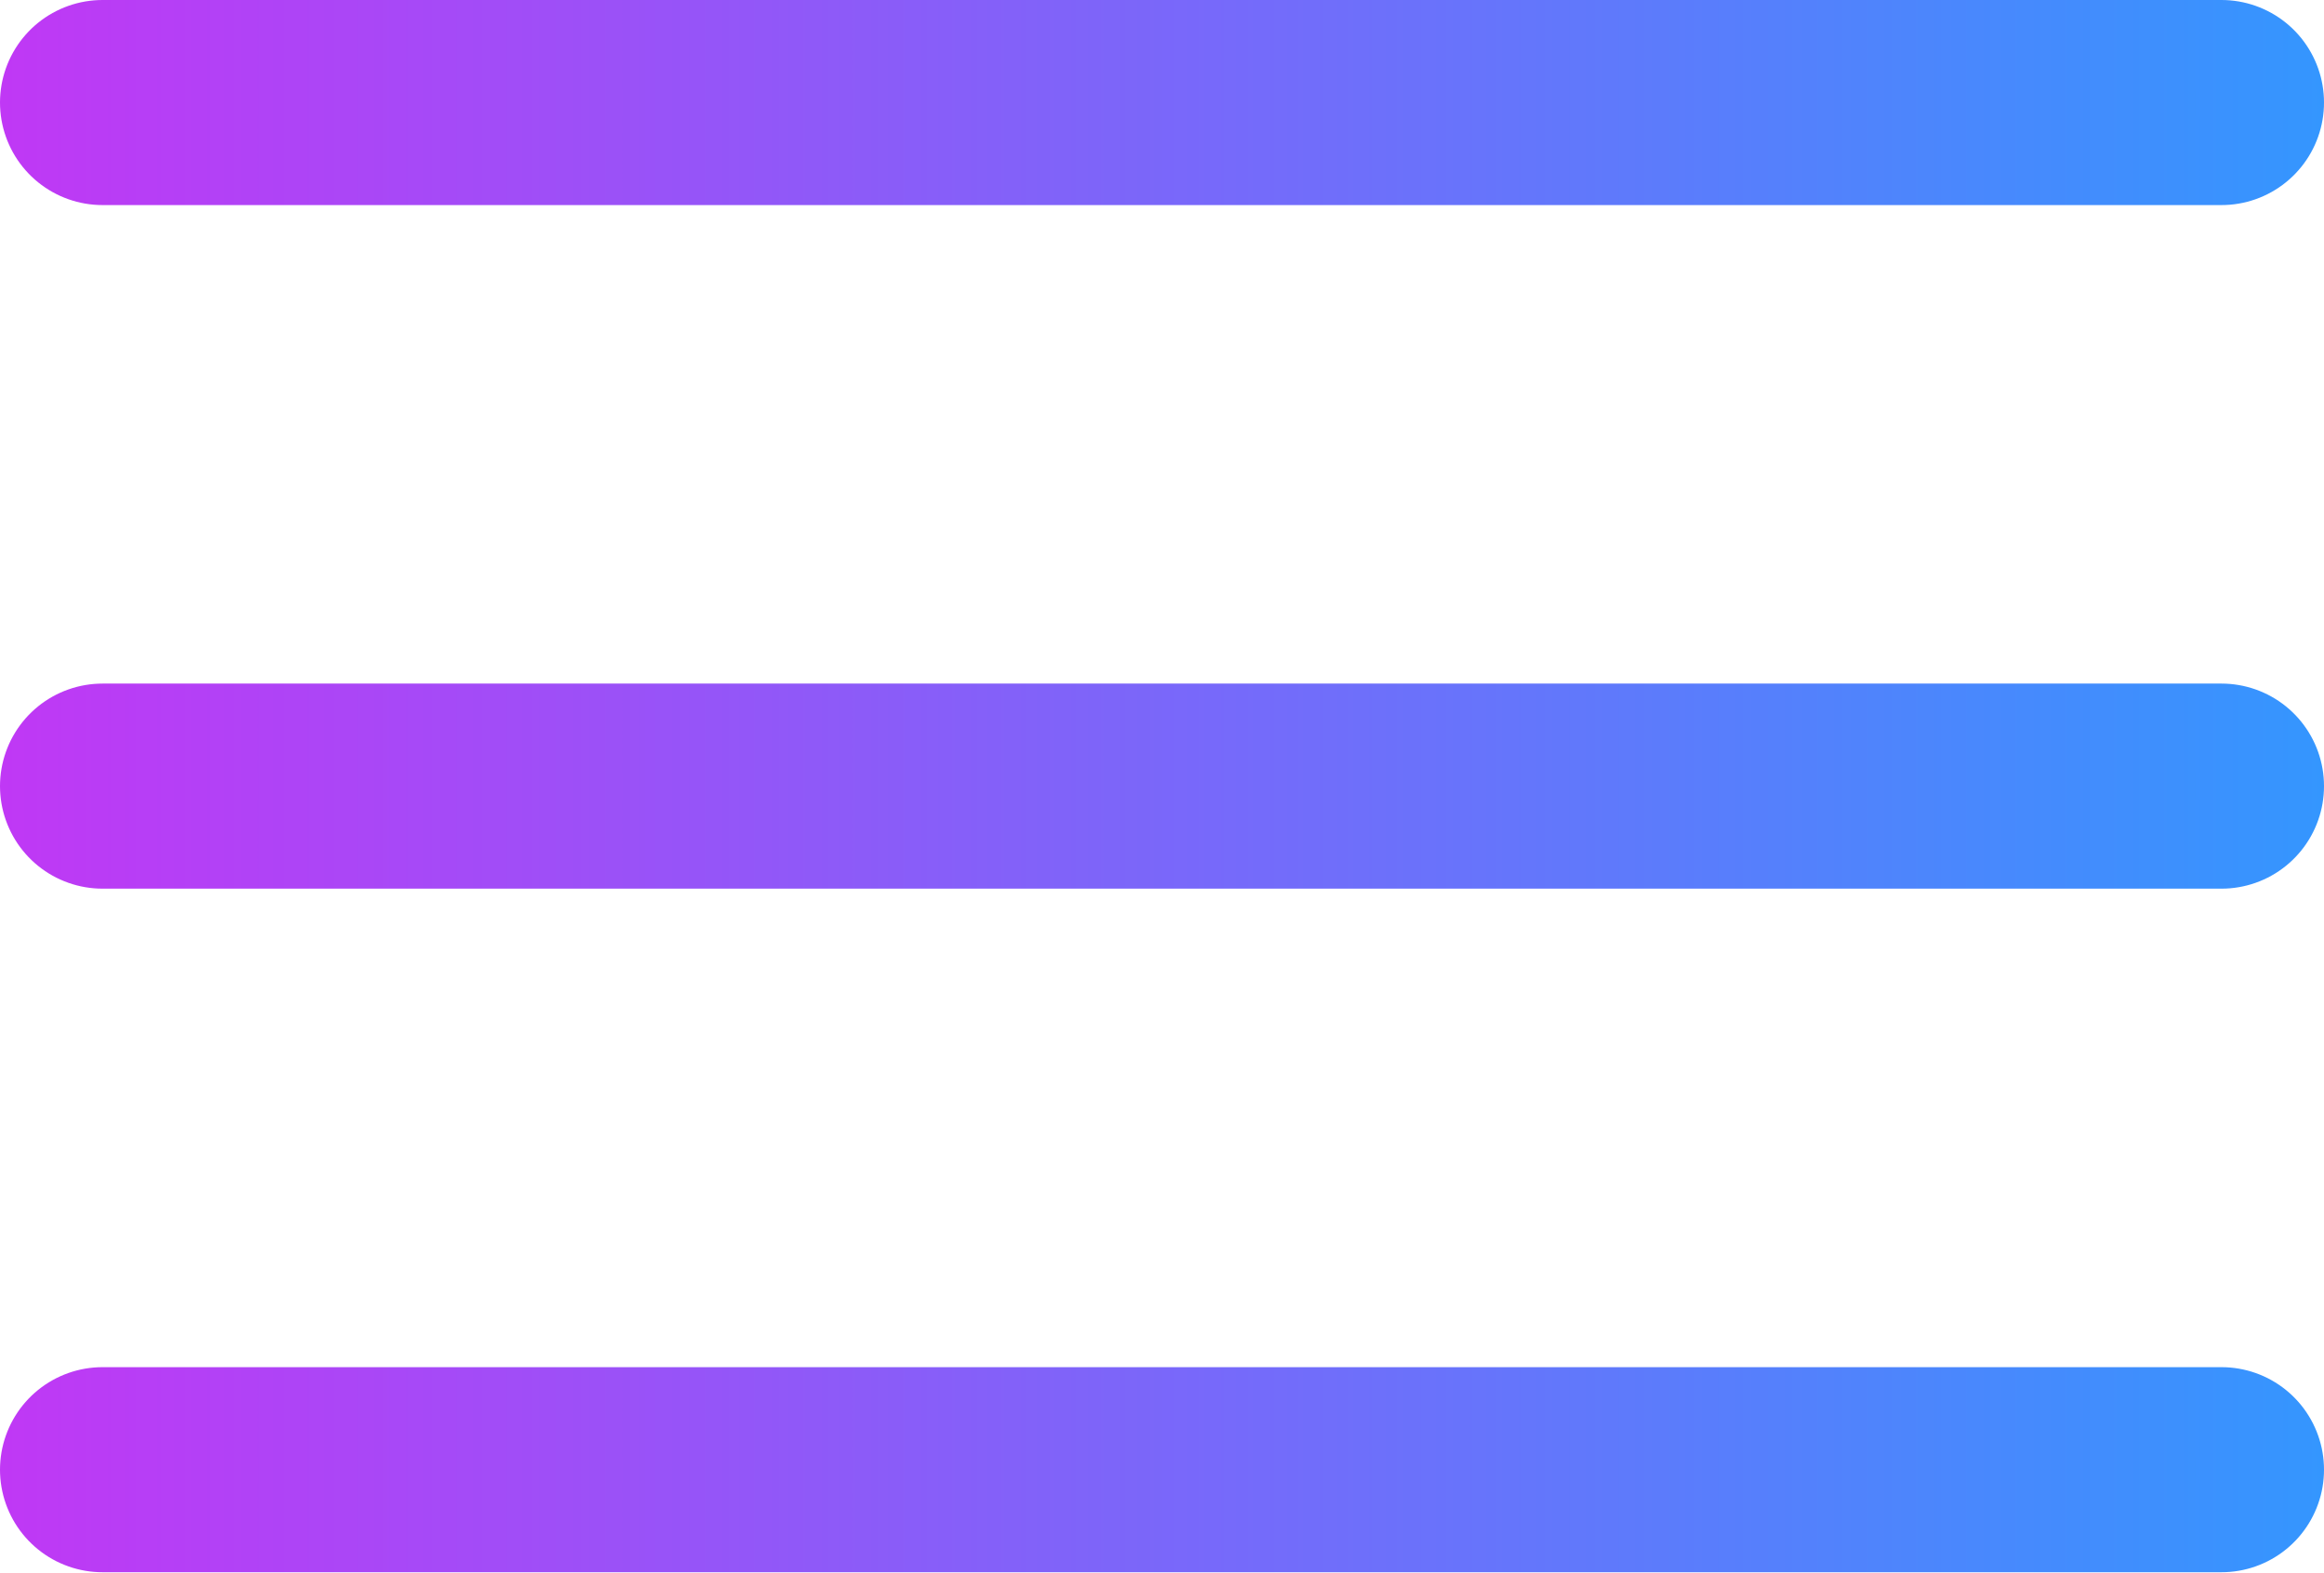
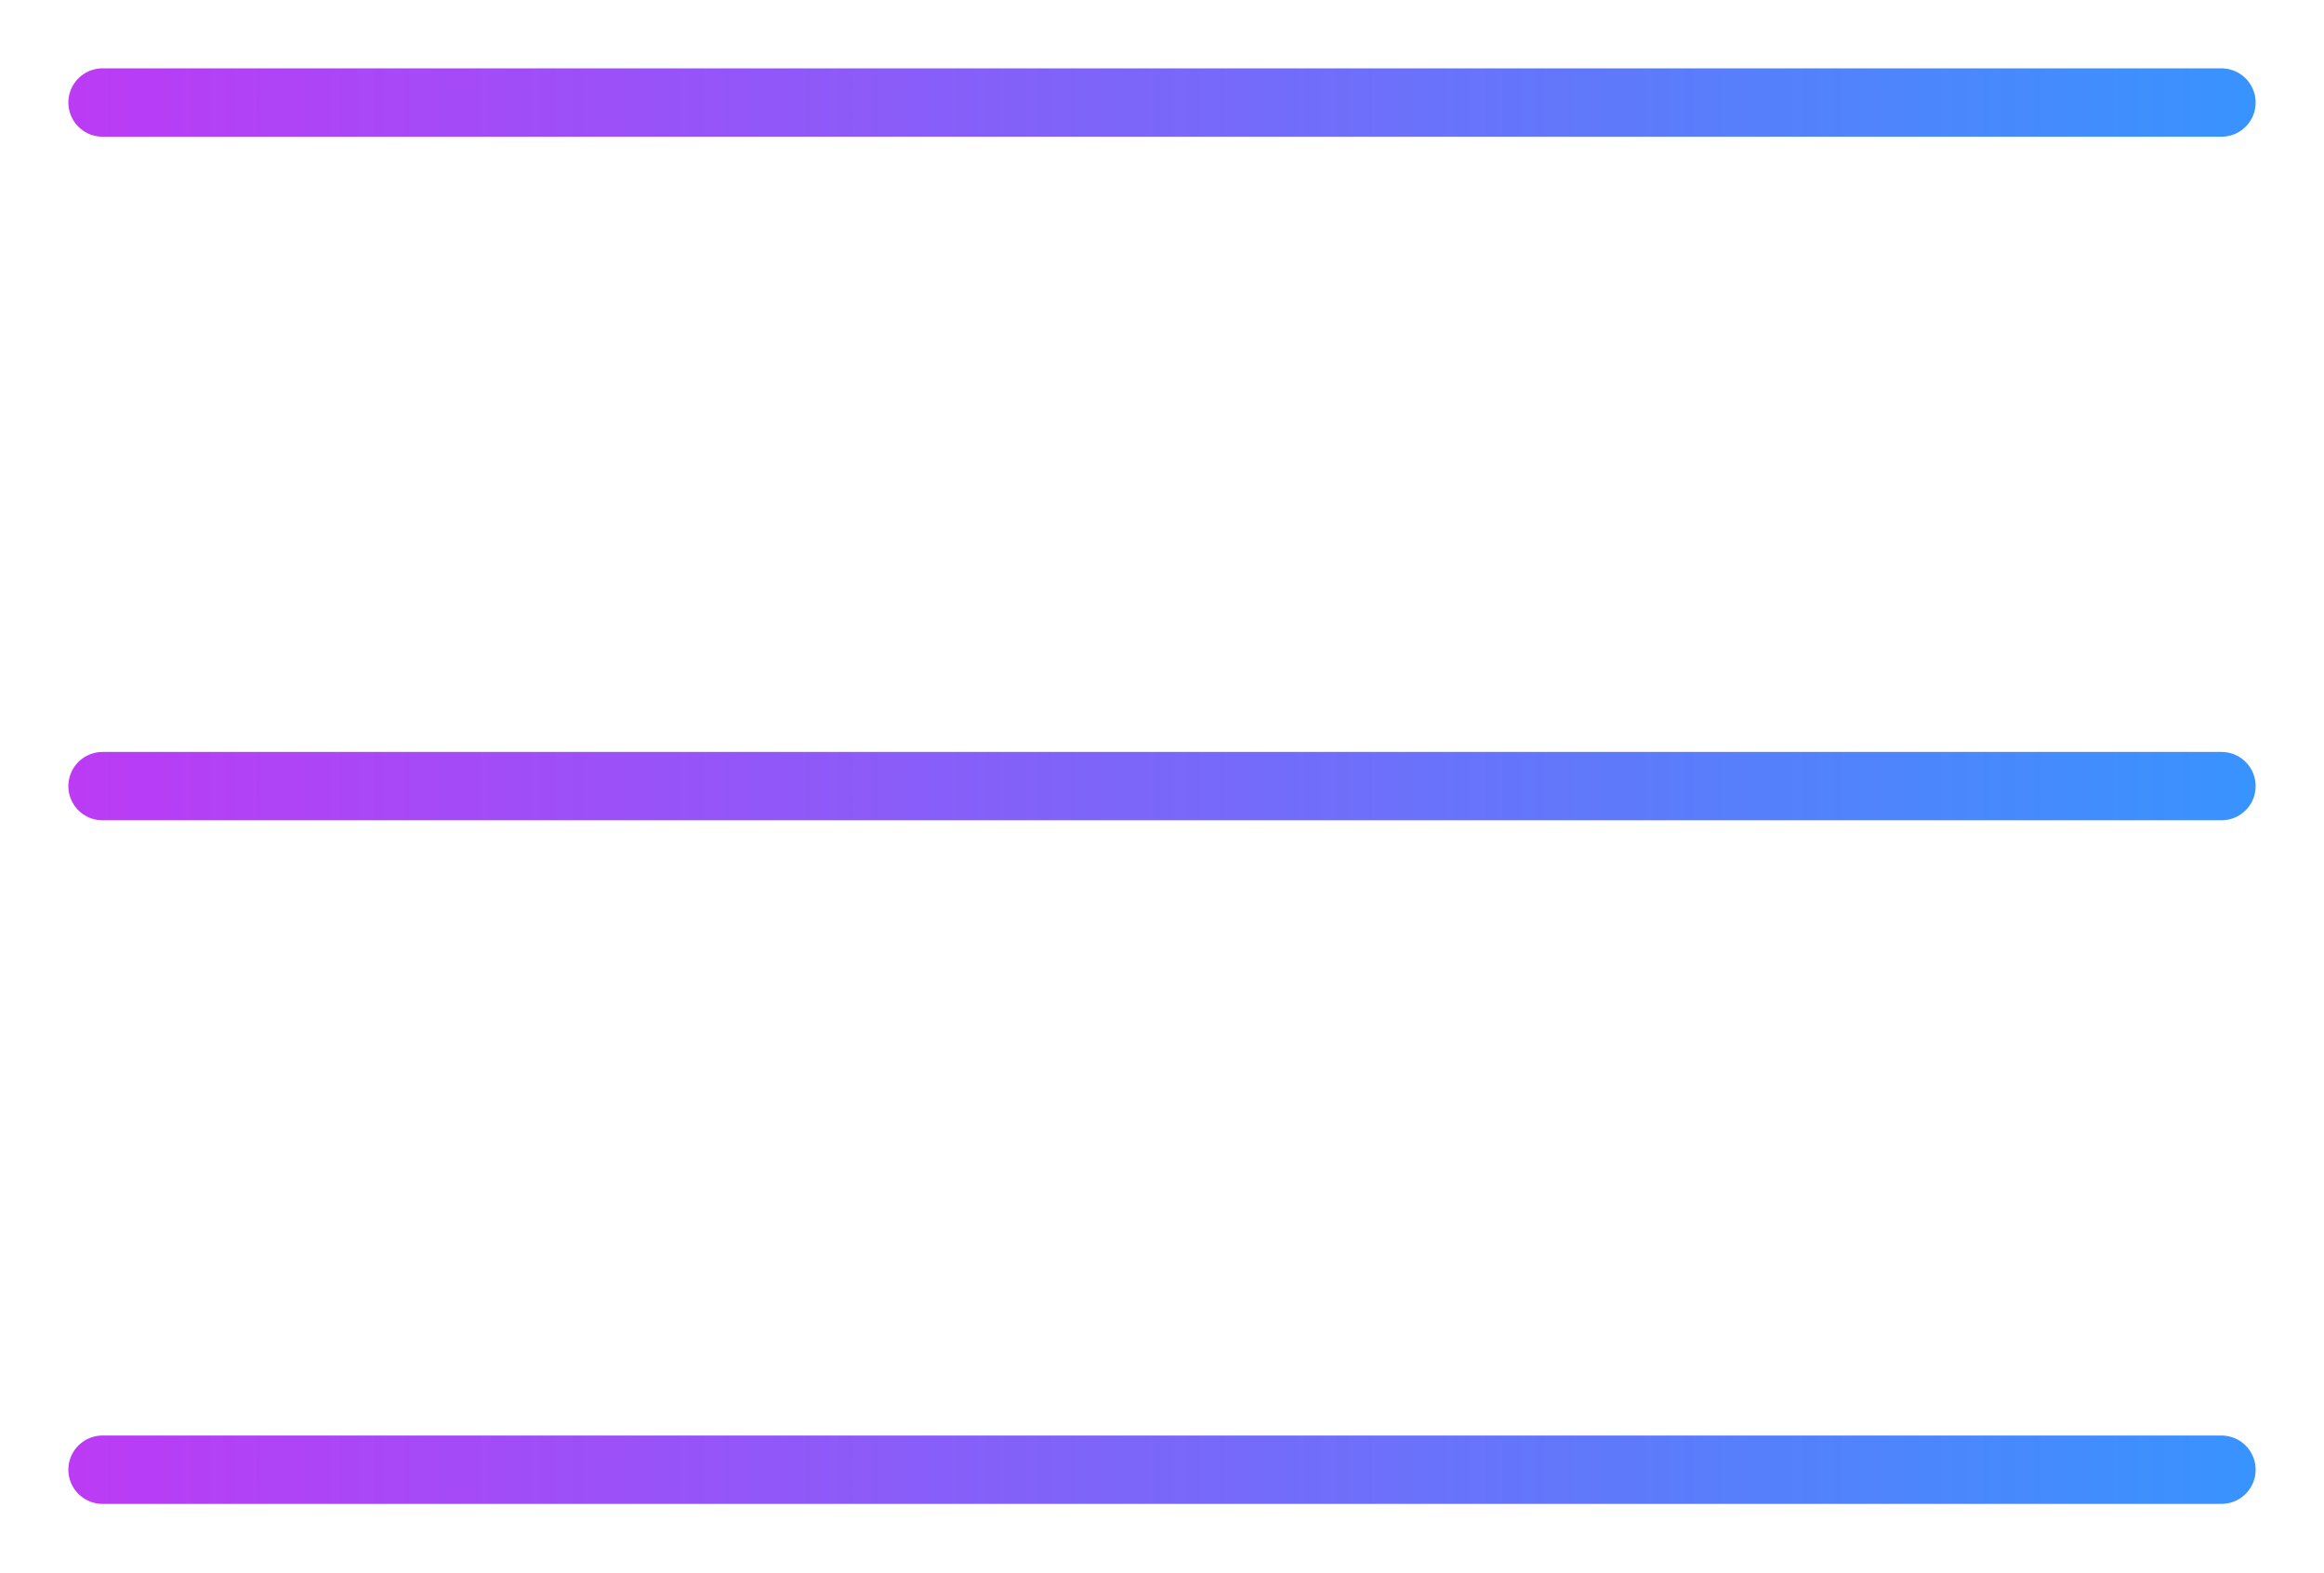
<svg xmlns="http://www.w3.org/2000/svg" width="34" height="23" viewBox="0 0 34 23" fill="none">
-   <line x1="1.5" y1="1.5" x2="32.5" y2="1.5" stroke="url(#paint0_linear_460_12706)" stroke-width="3" stroke-linecap="round" />
-   <line x1="1.5" y1="11.5" x2="32.5" y2="11.5" stroke="url(#paint1_linear_460_12706)" stroke-width="3" stroke-linecap="round" />
-   <line x1="1.5" y1="21.5" x2="32.5" y2="21.5" stroke="url(#paint2_linear_460_12706)" stroke-width="3" stroke-linecap="round" />
+   <line x1="1.5" y1="1.5" x2="32.5" y2="1.5" stroke="url(#paint0_linear_460_12706)" strokeWidth="3" stroke-linecap="round" />
+   <line x1="1.5" y1="11.5" x2="32.5" y2="11.5" stroke="url(#paint1_linear_460_12706)" strokeWidth="3" stroke-linecap="round" />
+   <line x1="1.5" y1="21.5" x2="32.5" y2="21.5" stroke="url(#paint2_linear_460_12706)" strokeWidth="3" stroke-linecap="round" />
  <defs>
    <linearGradient id="paint0_linear_460_12706" x1="1.58325e-08" y1="3.5" x2="34" y2="3.5" gradientUnits="userSpaceOnUse">
      <stop stop-color="#C038F5" />
      <stop offset="1" stop-color="#3496FE" />
    </linearGradient>
    <linearGradient id="paint1_linear_460_12706" x1="1.58325e-08" y1="13.5" x2="34" y2="13.5" gradientUnits="userSpaceOnUse">
      <stop stop-color="#C038F5" />
      <stop offset="1" stop-color="#3496FE" />
    </linearGradient>
    <linearGradient id="paint2_linear_460_12706" x1="1.58325e-08" y1="23.5" x2="34" y2="23.5" gradientUnits="userSpaceOnUse">
      <stop stop-color="#C038F5" />
      <stop offset="1" stop-color="#3496FE" />
    </linearGradient>
  </defs>
</svg>
